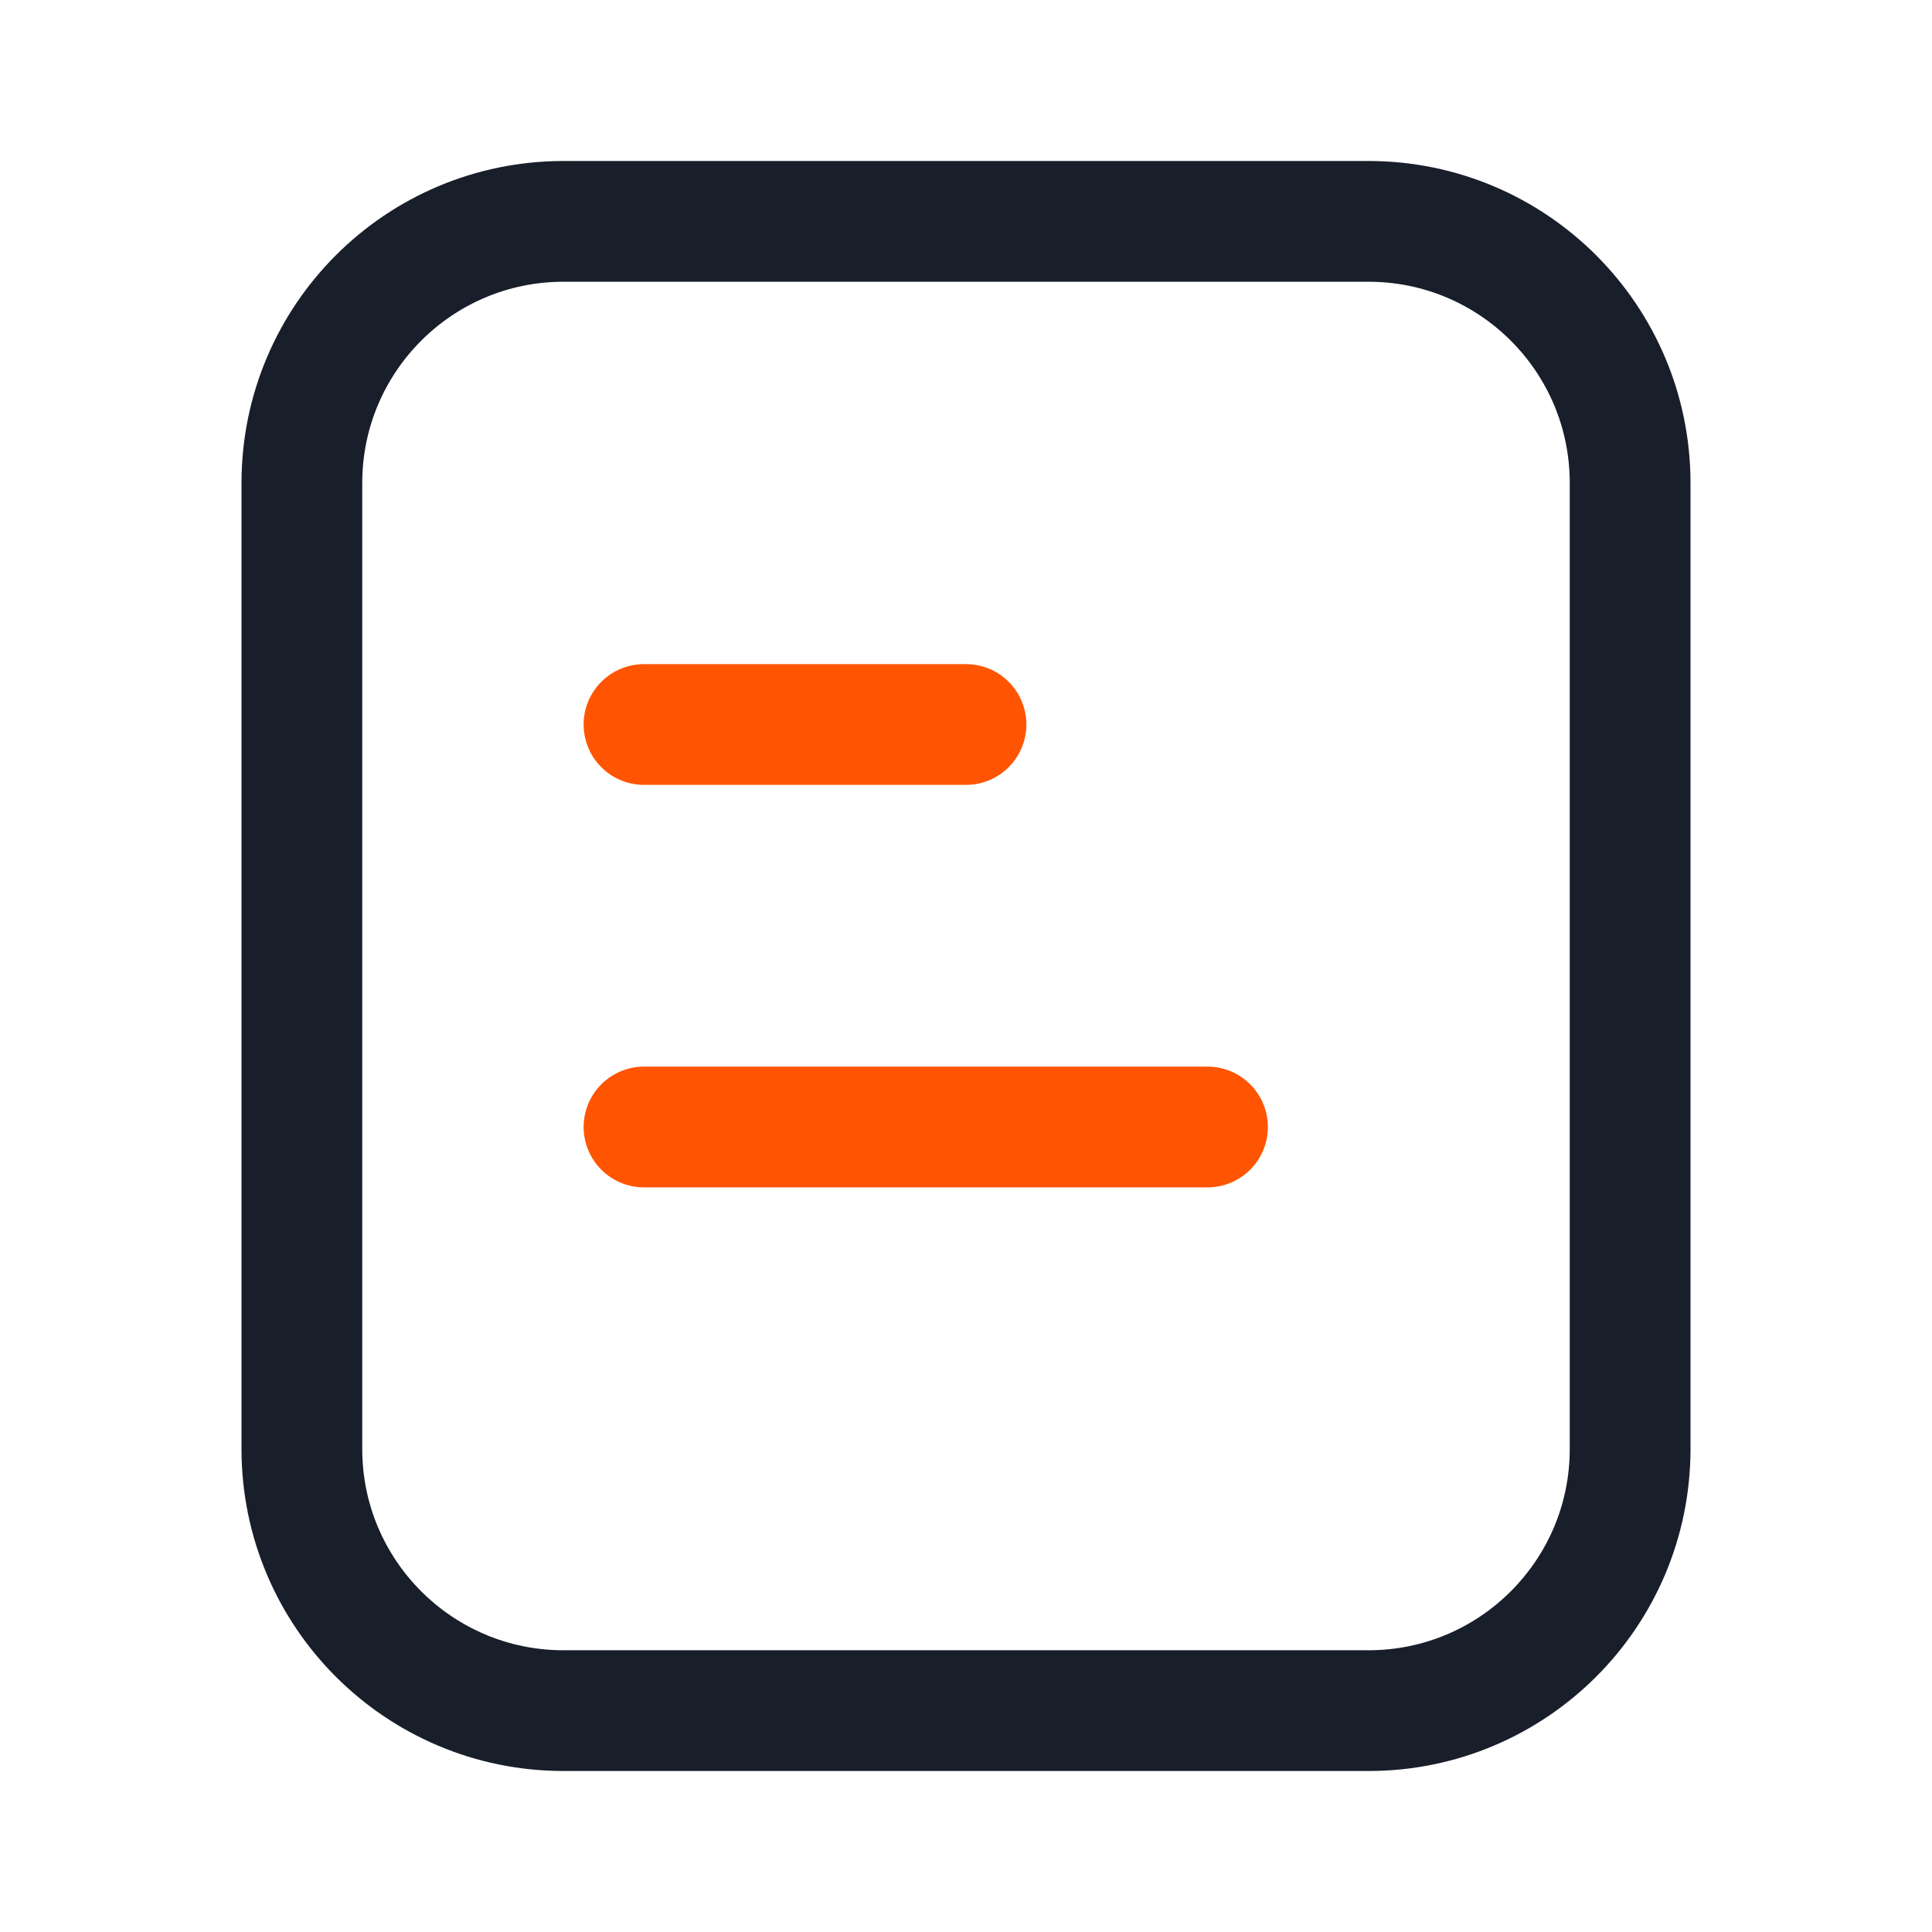
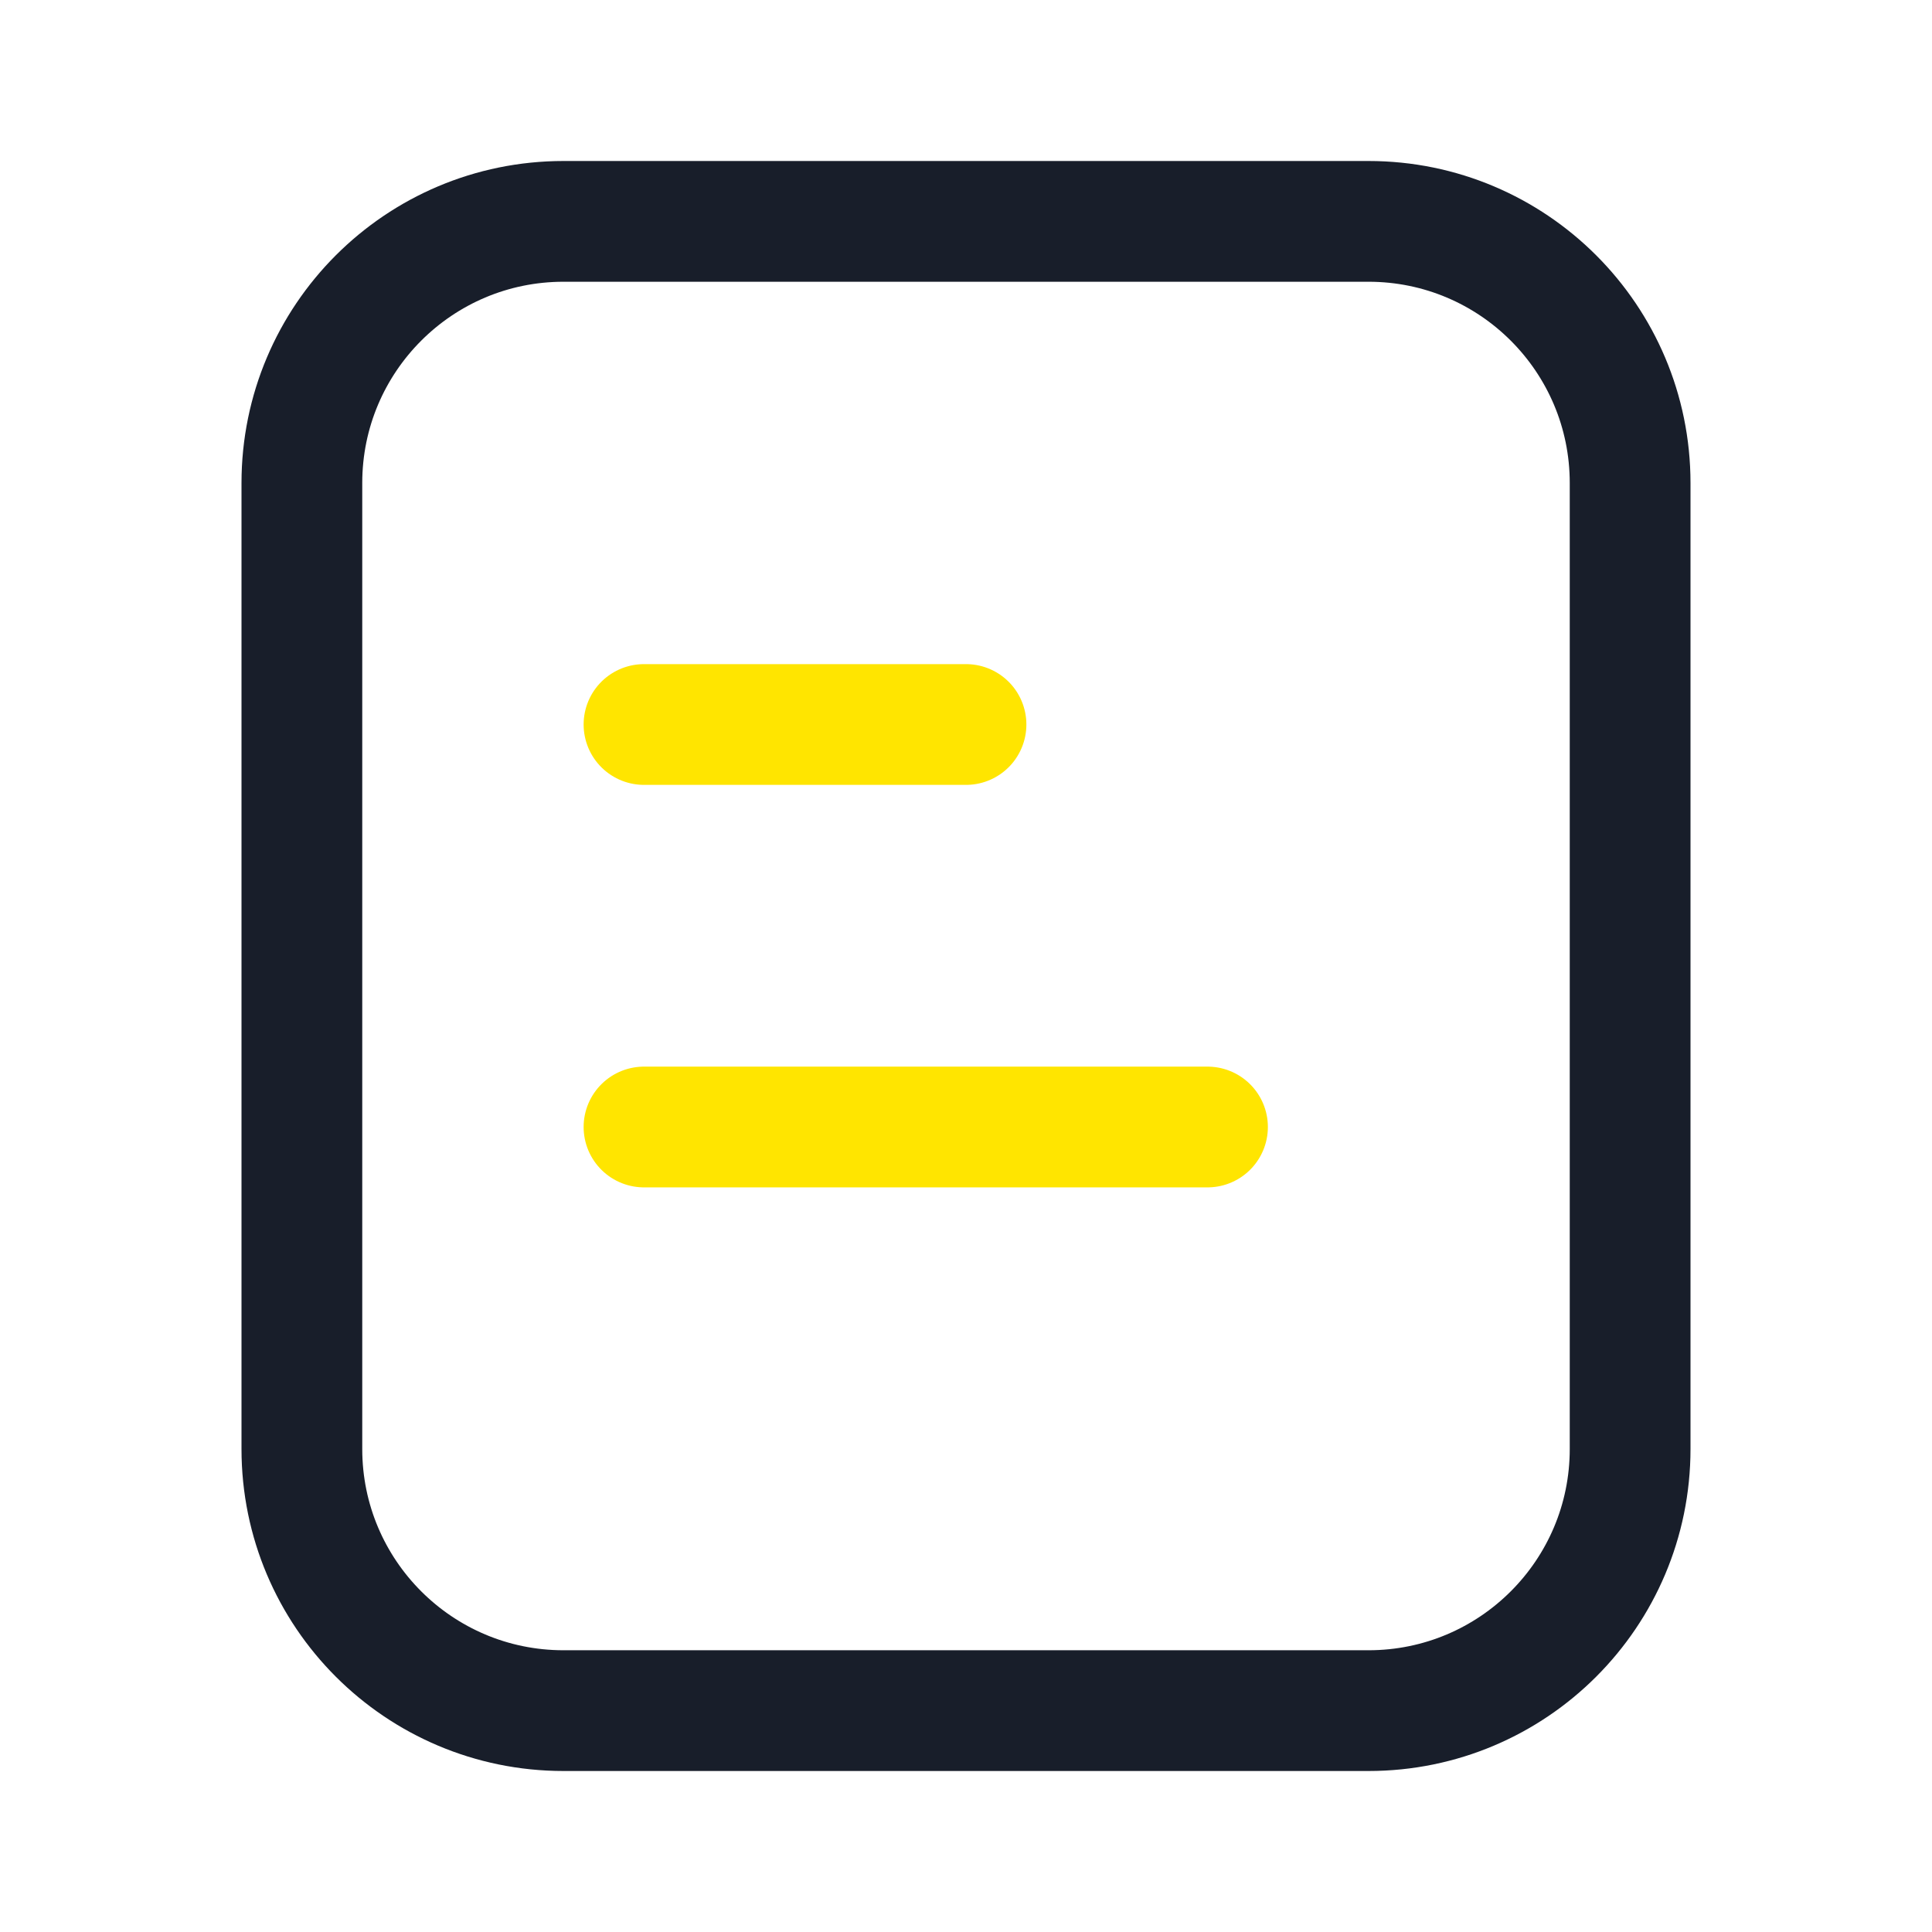
<svg xmlns="http://www.w3.org/2000/svg" width="24" height="24" viewBox="0 0 24 24" fill="none">
  <rect x="3.75" y="2.75" width="16.5" height="18.5" rx="3.25" stroke="#181E2A" stroke-width="1.5" />
-   <path d="M8 9H12" stroke="#FF5502" stroke-width="1.5" stroke-linecap="round" />
-   <path d="M8 14H15" stroke="#FF5502" stroke-width="1.5" stroke-linecap="round" />
+   <path d="M8 9H12" stroke="#FFE500" stroke-width="1.5" stroke-linecap="round" />
+   <path d="M8 14H15" stroke="#FFE500" stroke-width="1.5" stroke-linecap="round" />
</svg>
